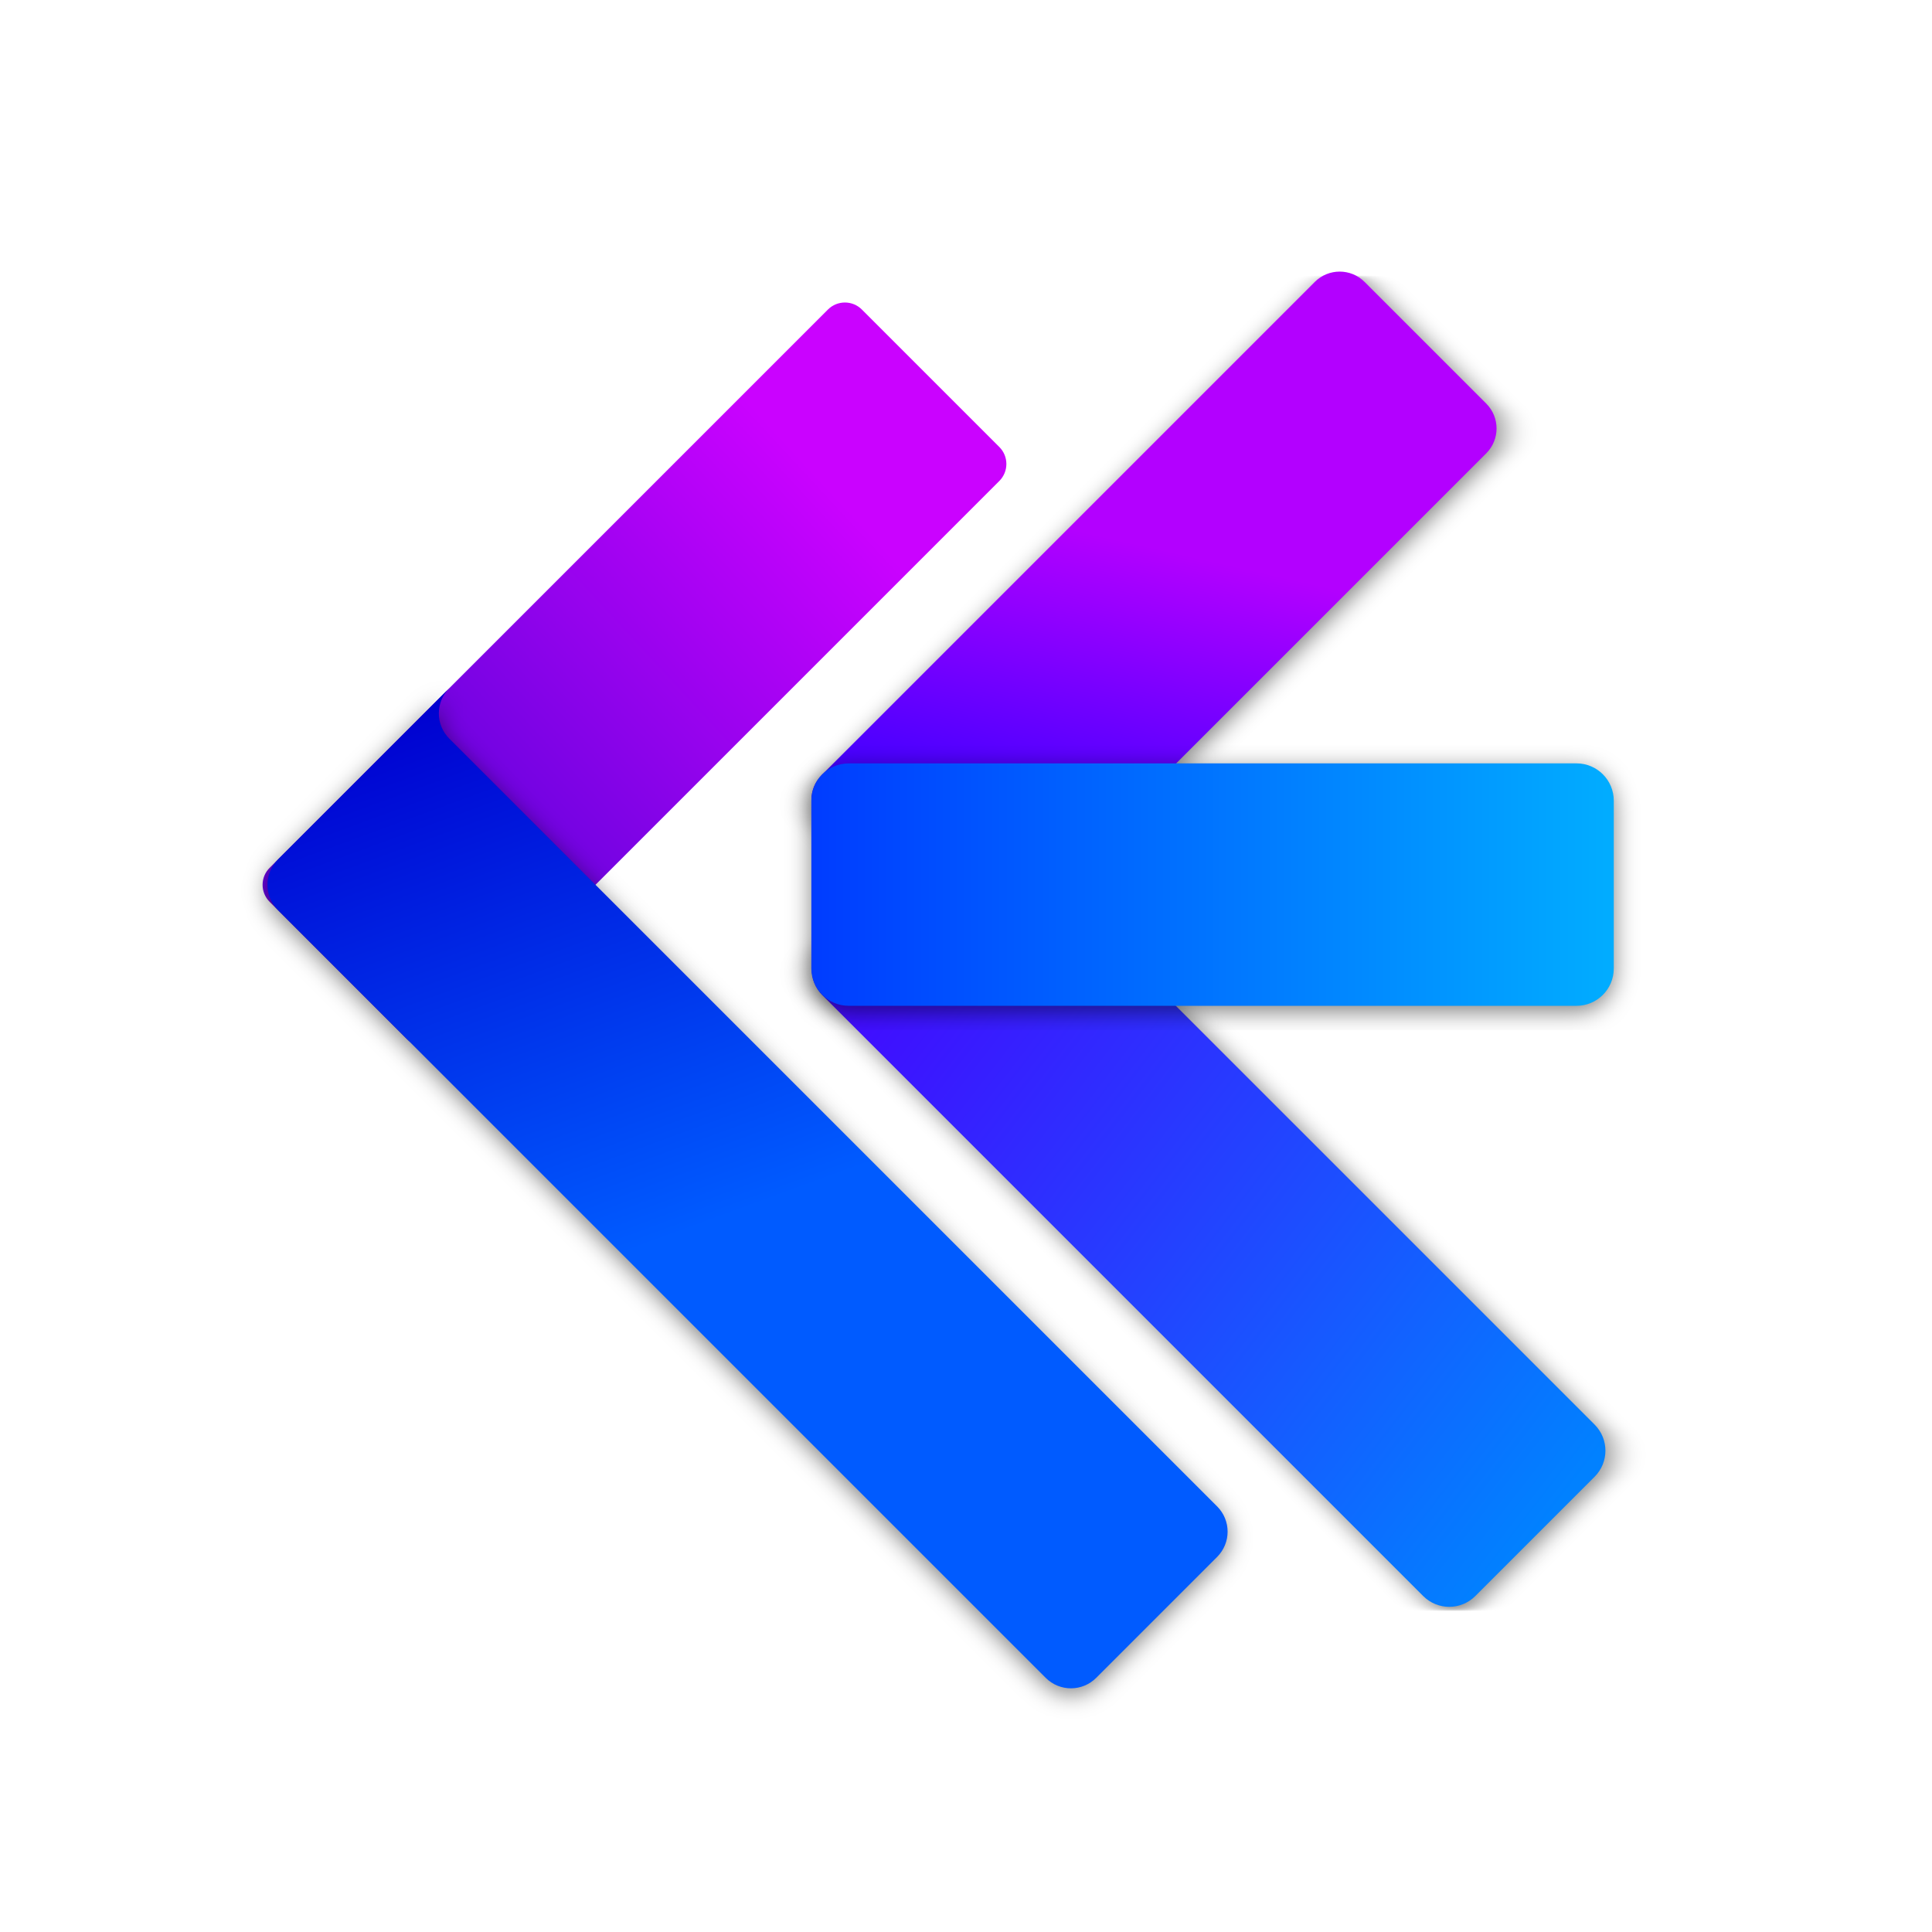
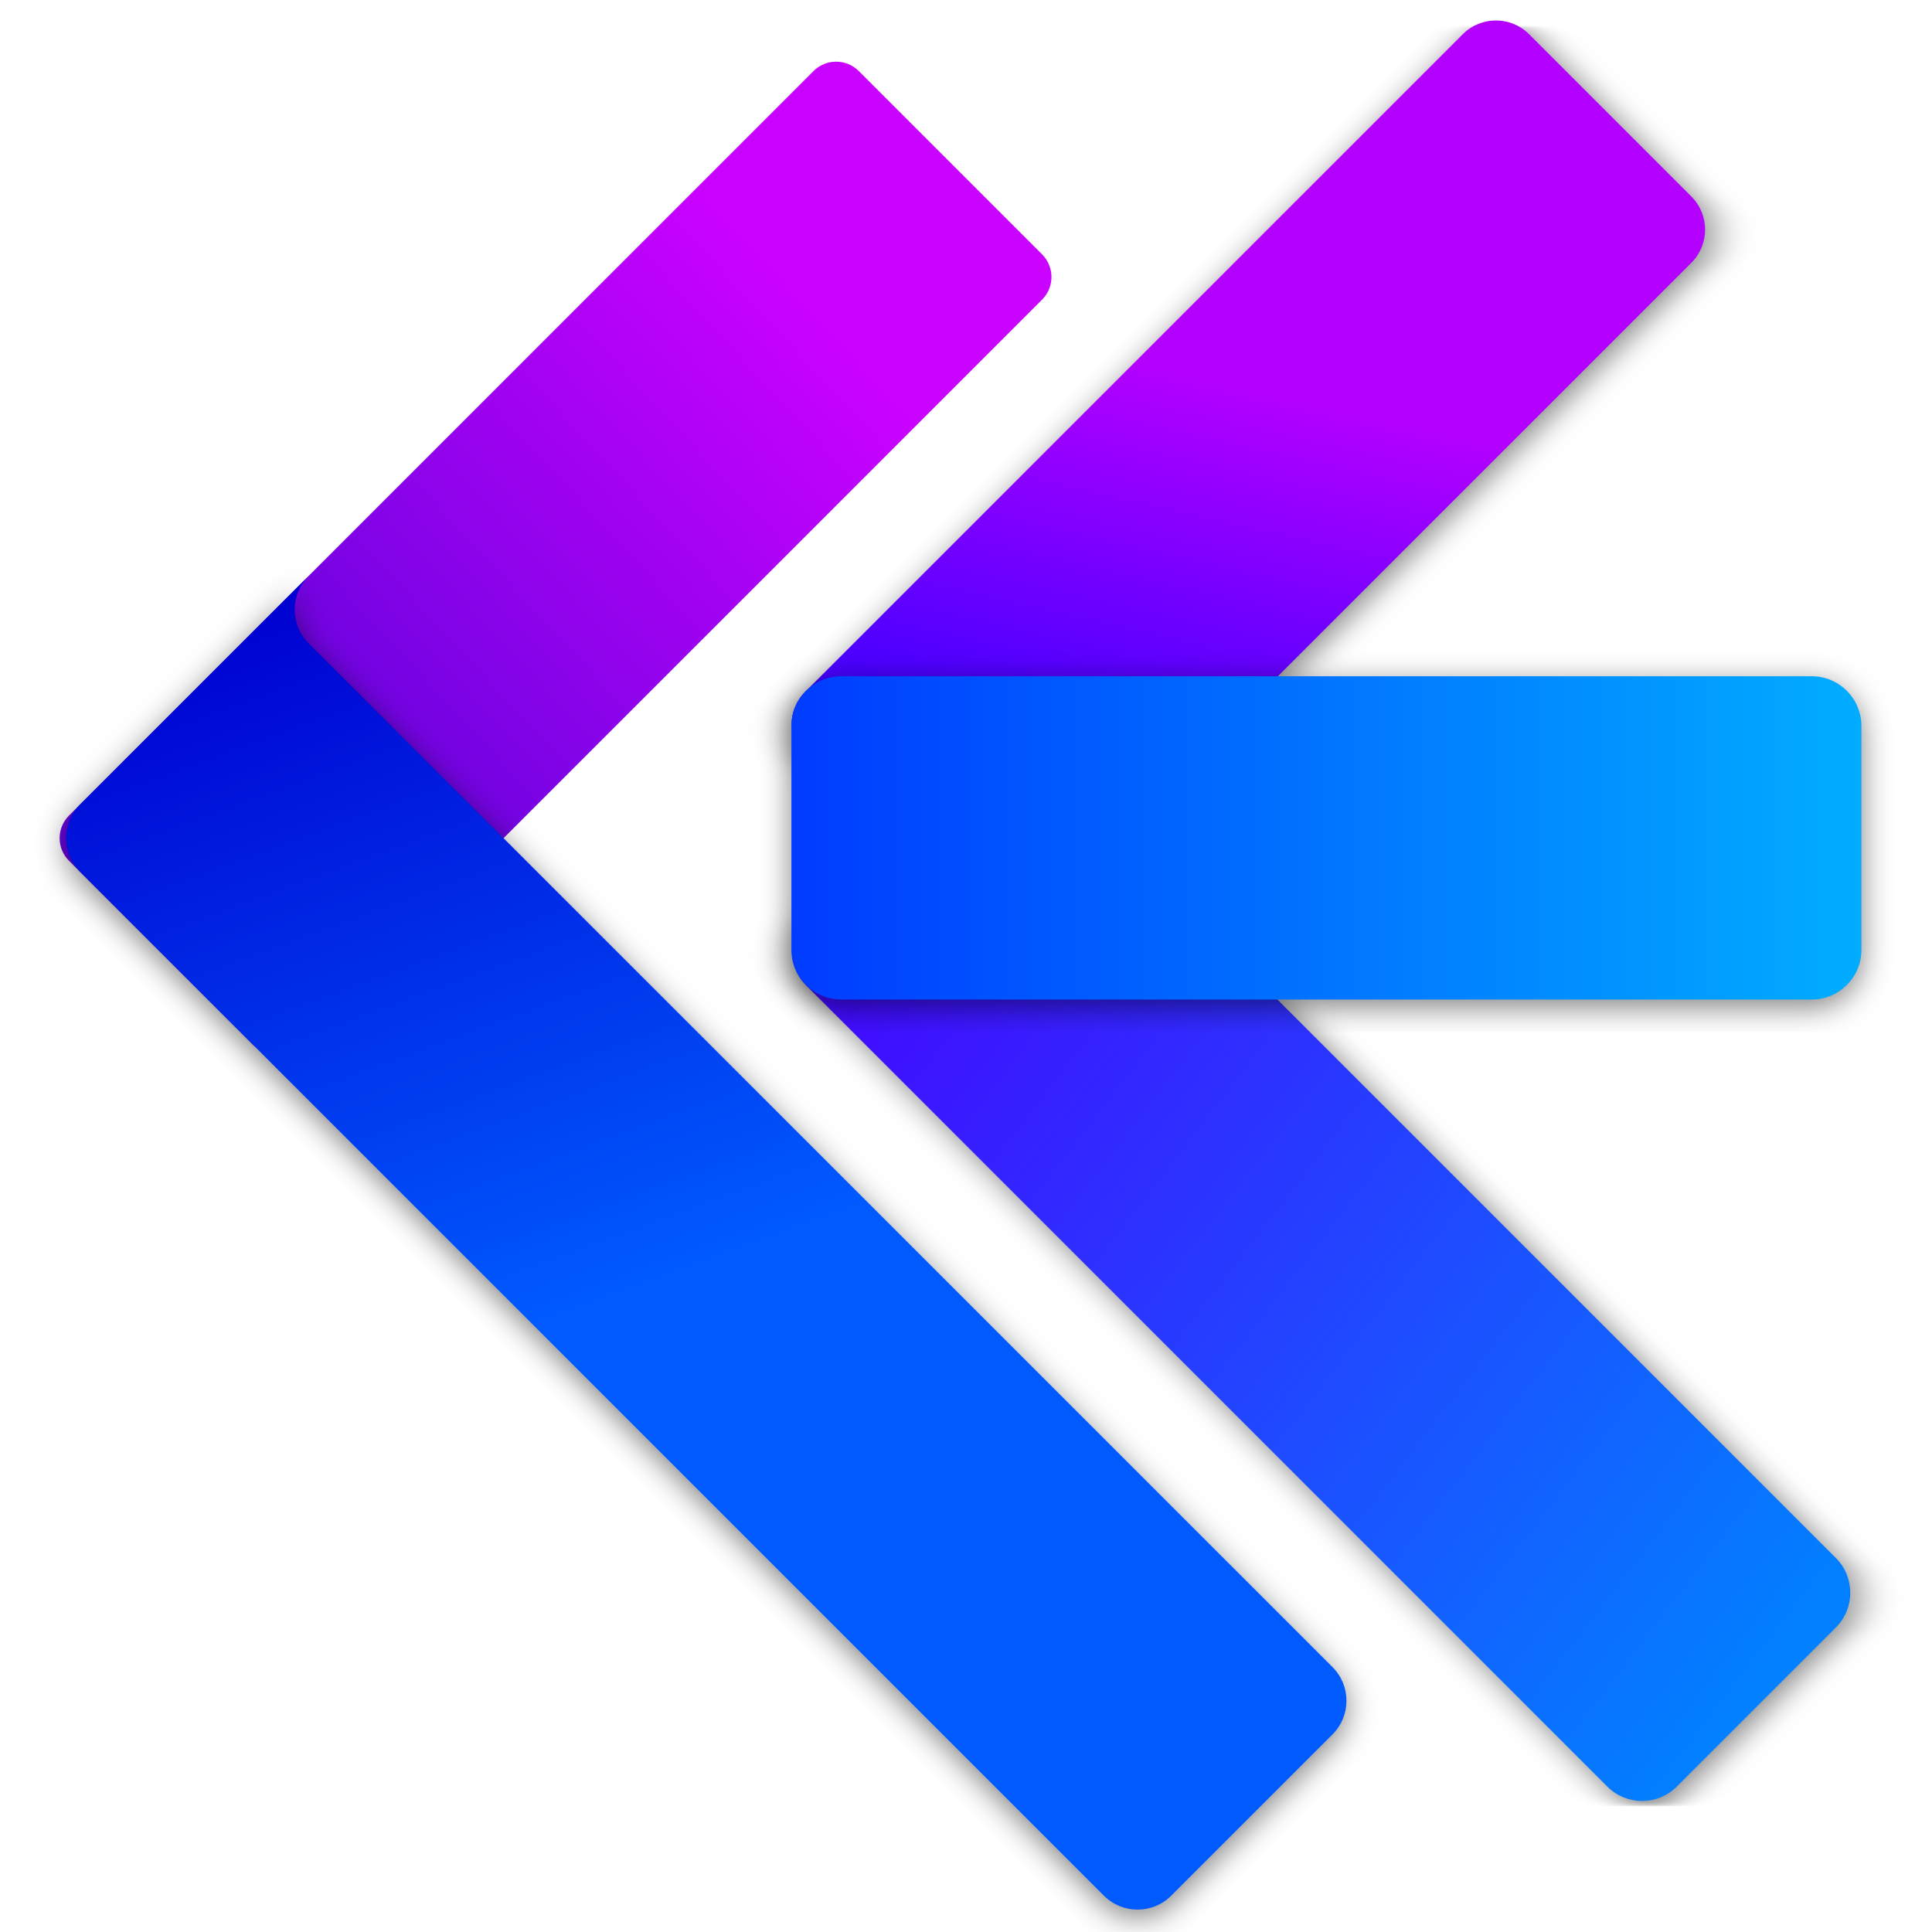
<svg xmlns="http://www.w3.org/2000/svg" xmlns:xlink="http://www.w3.org/1999/xlink" version="1.1" id="svg2" width="640" height="640" viewBox="0 0 640 640">
  <defs id="defs6">
    <linearGradient id="linearGradient941">
      <stop style="stop-color:#ca02ff;stop-opacity:1" offset="0" id="stop937" />
      <stop style="stop-color:#6803de;stop-opacity:1" offset="1" id="stop939" />
    </linearGradient>
    <linearGradient id="linearGradient3288">
      <stop style="stop-color:#003cff;stop-opacity:1" offset="0" id="stop3284" />
      <stop style="stop-color:#01adff;stop-opacity:1" offset="1" id="stop3286" />
    </linearGradient>
    <linearGradient id="linearGradient3274">
      <stop style="stop-color:#0181ff;stop-opacity:1" offset="0" id="stop3270" />
      <stop style="stop-color:#4602ff;stop-opacity:1" offset="1" id="stop3272" />
    </linearGradient>
    <linearGradient id="linearGradient3266">
      <stop style="stop-color:#0000ff;stop-opacity:1;" offset="0" id="stop3262" />
      <stop style="stop-color:#b300ff;stop-opacity:1" offset="1" id="stop3264" />
    </linearGradient>
    <linearGradient id="linearGradient3250">
      <stop style="stop-color:#0002d1;stop-opacity:1" offset="0" id="stop3246" />
      <stop style="stop-color:#005bff;stop-opacity:1" offset="1" id="stop3248" />
    </linearGradient>
    <linearGradient id="linearGradient883">
      <stop style="stop-color:#eb02ff;stop-opacity:1" offset="0" id="stop879" />
      <stop style="stop-color:#0803ff;stop-opacity:1" offset="1" id="stop881" />
    </linearGradient>
    <linearGradient xlink:href="#linearGradient883" id="linearGradient903" x1="152.064" y1="87.701" x2="81.735" y2="87.701" gradientUnits="userSpaceOnUse" gradientTransform="translate(-11.84093,12.85421)" />
    <filter style="color-interpolation-filters:sRGB;" id="filter2952">
      <feFlood flood-opacity="0.498" flood-color="rgb(0,0,0)" result="flood" id="feFlood2942" />
      <feComposite in="flood" in2="SourceGraphic" operator="in" result="composite1" id="feComposite2944" />
      <feGaussianBlur in="composite1" stdDeviation="1" result="blur" id="feGaussianBlur2946" />
      <feOffset dx="0.5" dy="0.5" result="offset" id="feOffset2948" />
      <feComposite in="SourceGraphic" in2="offset" operator="over" result="composite2" id="feComposite2950" />
    </filter>
    <filter style="color-interpolation-filters:sRGB;" id="filter2964">
      <feFlood flood-opacity="0.498" flood-color="rgb(0,0,0)" result="flood" id="feFlood2954" />
      <feComposite in="flood" in2="SourceGraphic" operator="in" result="composite1" id="feComposite2956" />
      <feGaussianBlur in="composite1" stdDeviation="1" result="blur" id="feGaussianBlur2958" />
      <feOffset dx="0.5" dy="0.5" result="offset" id="feOffset2960" />
      <feComposite in="SourceGraphic" in2="offset" operator="over" result="composite2" id="feComposite2962" />
    </filter>
    <filter style="color-interpolation-filters:sRGB;" id="filter2976">
      <feFlood flood-opacity="0.498" flood-color="rgb(0,0,0)" result="flood" id="feFlood2966" />
      <feComposite in="flood" in2="SourceGraphic" operator="in" result="composite1" id="feComposite2968" />
      <feGaussianBlur in="composite1" stdDeviation="1" result="blur" id="feGaussianBlur2970" />
      <feOffset dx="0.5" dy="0.5" result="offset" id="feOffset2972" />
      <feComposite in="SourceGraphic" in2="offset" operator="over" result="composite2" id="feComposite2974" />
    </filter>
    <filter style="color-interpolation-filters:sRGB;" id="filter2988">
      <feFlood flood-opacity="0.498" flood-color="rgb(0,0,0)" result="flood" id="feFlood2978" />
      <feComposite in="flood" in2="SourceGraphic" operator="in" result="composite1" id="feComposite2980" />
      <feGaussianBlur in="composite1" stdDeviation="1" result="blur" id="feGaussianBlur2982" />
      <feOffset dx="0.5" dy="0.5" result="offset" id="feOffset2984" />
      <feComposite in="SourceGraphic" in2="offset" operator="over" result="composite2" id="feComposite2986" />
    </filter>
    <filter style="color-interpolation-filters:sRGB;" id="filter3000">
      <feFlood flood-opacity="0.498" flood-color="rgb(0,0,0)" result="flood" id="feFlood2990" />
      <feComposite in="flood" in2="SourceGraphic" operator="in" result="composite1" id="feComposite2992" />
      <feGaussianBlur in="composite1" stdDeviation="1" result="blur" id="feGaussianBlur2994" />
      <feOffset dx="0.5" dy="0.5" result="offset" id="feOffset2996" />
      <feComposite in="SourceGraphic" in2="offset" operator="over" result="composite2" id="feComposite2998" />
    </filter>
    <linearGradient xlink:href="#linearGradient3250" id="linearGradient3252" x1="100.607" y1="405.639" x2="273.888" y2="485.945" gradientUnits="userSpaceOnUse" gradientTransform="matrix(0.1870887,0.1870887,-0.1870887,0.1870887,98.55575,-34.88439)" />
    <linearGradient xlink:href="#linearGradient3266" id="linearGradient3268" x1="57.389" y1="64.524" x2="91.03" y2="43.277" gradientUnits="userSpaceOnUse" gradientTransform="translate(-75.62536,43.36031)" />
    <linearGradient xlink:href="#linearGradient3274" id="linearGradient3276" x1="68.013" y1="148.083" x2="57.389" y2="67.17" gradientUnits="userSpaceOnUse" gradientTransform="translate(-86.15247,29.94462)" />
    <linearGradient xlink:href="#linearGradient883" id="linearGradient3280" x1="64.636" y1="83.474" x2="149.031" y2="83.474" gradientUnits="userSpaceOnUse" />
    <linearGradient xlink:href="#linearGradient3288" id="linearGradient3290" x1="49.636" y1="81.584" x2="119.966" y2="81.584" gradientUnits="userSpaceOnUse" gradientTransform="translate(25.7967,-6.750286)" />
    <filter style="color-interpolation-filters:sRGB;" id="filter3446">
      <feFlood flood-opacity="0.498" flood-color="rgb(0,0,0)" result="flood" id="feFlood3436" />
      <feComposite in="flood" in2="SourceGraphic" operator="in" result="composite1" id="feComposite3438" />
      <feGaussianBlur in="composite1" stdDeviation="1" result="blur" id="feGaussianBlur3440" />
      <feOffset dx="2.77556e-17" dy="0.5" result="offset" id="feOffset3442" />
      <feComposite in="SourceGraphic" in2="offset" operator="over" result="composite2" id="feComposite3444" />
    </filter>
    <filter style="color-interpolation-filters:sRGB;" id="filter3842">
      <feFlood flood-opacity="0.498" flood-color="rgb(0,0,0)" result="flood" id="feFlood3832" />
      <feComposite in="flood" in2="SourceGraphic" operator="in" result="composite1" id="feComposite3834" />
      <feGaussianBlur in="composite1" stdDeviation="1" result="blur" id="feGaussianBlur3836" />
      <feOffset dx="2.77556e-17" dy="0.5" result="offset" id="feOffset3838" />
      <feComposite in="SourceGraphic" in2="offset" operator="over" result="composite2" id="feComposite3840" />
    </filter>
    <filter style="color-interpolation-filters:sRGB;" id="filter3854">
      <feFlood flood-opacity="0.498" flood-color="rgb(0,0,0)" result="flood" id="feFlood3844" />
      <feComposite in="flood" in2="SourceGraphic" operator="in" result="composite1" id="feComposite3846" />
      <feGaussianBlur in="composite1" stdDeviation="1" result="blur" id="feGaussianBlur3848" />
      <feOffset dx="2.77556e-17" dy="0.5" result="offset" id="feOffset3850" />
      <feComposite in="SourceGraphic" in2="offset" operator="over" result="composite2" id="feComposite3852" />
    </filter>
    <filter style="color-interpolation-filters:sRGB;" id="filter3866">
      <feFlood flood-opacity="0.498" flood-color="rgb(0,0,0)" result="flood" id="feFlood3856" />
      <feComposite in="flood" in2="SourceGraphic" operator="in" result="composite1" id="feComposite3858" />
      <feGaussianBlur in="composite1" stdDeviation="1" result="blur" id="feGaussianBlur3860" />
      <feOffset dx="2.77556e-17" dy="0.5" result="offset" id="feOffset3862" />
      <feComposite in="SourceGraphic" in2="offset" operator="over" result="composite2" id="feComposite3864" />
    </filter>
    <filter style="color-interpolation-filters:sRGB;" id="filter3878">
      <feFlood flood-opacity="0.498" flood-color="rgb(0,0,0)" result="flood" id="feFlood3868" />
      <feComposite in="flood" in2="SourceGraphic" operator="in" result="composite1" id="feComposite3870" />
      <feGaussianBlur in="composite1" stdDeviation="1" result="blur" id="feGaussianBlur3872" />
      <feOffset dx="2.77556e-17" dy="0.5" result="offset" id="feOffset3874" />
      <feComposite in="SourceGraphic" in2="offset" operator="over" result="composite2" id="feComposite3876" />
    </filter>
-     <linearGradient xlink:href="#linearGradient941" id="linearGradient929" x1="62.348" y1="44.469" x2="58.869" y2="106.878" gradientUnits="userSpaceOnUse" gradientTransform="matrix(1,0,0,0.6907552,21.32294,-56.77439)" />
+     <linearGradient xlink:href="#linearGradient941" id="linearGradient929" x1="62.348" y1="44.469" x2="58.869" y2="106.878" gradientUnits="userSpaceOnUse" gradientTransform="matrix(1.333476,0,0,0.9211056,-11.13079,-77.22444)" />
  </defs>
  <g id="g10">
    <g id="layer1" transform="matrix(3.779528,0,0,3.779528,-16.32823,10.19652)">
-       <rect style="fill:url(#linearGradient929);fill-opacity:1;stroke-width:0;stroke-linecap:round;stroke-linejoin:round;paint-order:stroke fill markers" id="rect921" width="21.248" height="73.411" x="71.642" y="-39.194" ry="2.105" transform="rotate(45)" />
-       <path id="rect3124" style="opacity:1;fill:url(#linearGradient3252);fill-opacity:1;stroke:#000000;stroke-width:0;stroke-linecap:round;stroke-linejoin:round;stroke-opacity:0;paint-order:stroke fill markers;filter:url(#filter3842)" d="m 43.703,57.613 -2.215,2.215 -2.215,2.215 -7.558,7.558 -3.035,3.035 c -1.227,1.227 -1.227,3.204 2e-6,4.431 l 10.594,10.594 56.696,56.696 c 1.227,1.227 3.204,1.227 4.431,0 l 10.594,-10.594 c 1.227,-1.227 1.227,-3.204 0,-4.431 L 56.512,74.853 47.534,65.875 43.703,62.044 c -1.227,-1.227 -1.227,-3.204 -2e-6,-4.431 z" />
-       <rect style="opacity:1;fill:url(#linearGradient3276);fill-opacity:1;stroke-width:0;stroke-linecap:round;stroke-linejoin:round;paint-order:stroke fill markers;filter:url(#filter3878)" id="rect3256" width="21.248" height="80.913" x="-28.763" y="97.115" ry="3.229" transform="rotate(-45,4.750038,-34.51452)" />
-       <rect style="opacity:1;fill:url(#linearGradient3268);fill-opacity:1;stroke-width:0;stroke-linecap:round;stroke-linejoin:round;paint-order:stroke fill markers;filter:url(#filter3866)" id="rect3258" width="67.282" height="21.248" x="-18.236" y="86.637" ry="3.081" transform="rotate(-45,4.750038,-34.51452)" />
-       <rect style="opacity:1;fill:url(#linearGradient3290);fill-opacity:1;fill-rule:nonzero;stroke-width:0;stroke-linecap:round;stroke-linejoin:round;paint-order:stroke fill markers;filter:url(#filter3446)" id="rect3282" width="70.329" height="21.248" x="75.433" y="64.21" ry="3.267" />
+       <rect style="fill:url(#linearGradient929);fill-opacity:1;stroke-width:0;stroke-linecap:round;stroke-linejoin:round;paint-order:stroke fill markers" id="rect921" width="28.333" height="97.892" x="55.968" y="-53.782" ry="2.807" transform="rotate(45)" />
+       <path id="rect3124" style="opacity:1;fill:url(#linearGradient3252);fill-opacity:1;stroke:#000000;stroke-width:0;stroke-linecap:round;stroke-linejoin:round;stroke-opacity:0;paint-order:stroke fill markers;filter:url(#filter3842)" d="m 43.703,57.613 -2.215,2.215 -2.215,2.215 -7.558,7.558 -3.035,3.035 c -1.227,1.227 -1.227,3.204 2e-6,4.431 l 10.594,10.594 56.696,56.696 c 1.227,1.227 3.204,1.227 4.431,0 l 10.594,-10.594 c 1.227,-1.227 1.227,-3.204 0,-4.431 L 56.512,74.853 47.534,65.875 43.703,62.044 c -1.227,-1.227 -1.227,-3.204 -2e-6,-4.431 z" transform="matrix(1.333476,0,0,1.333476,-26.90348,-29.04905)" />
+       <rect style="opacity:1;fill:url(#linearGradient3276);fill-opacity:1;stroke-width:0;stroke-linecap:round;stroke-linejoin:round;paint-order:stroke fill markers;filter:url(#filter3878)" id="rect3256" width="21.248" height="80.913" x="-28.763" y="97.115" ry="3.229" transform="matrix(0.9429099,-0.9429099,0.9429099,0.9429099,7.495809,-38.0504)" />
+       <rect style="opacity:1;fill:url(#linearGradient3268);fill-opacity:1;stroke-width:0;stroke-linecap:round;stroke-linejoin:round;paint-order:stroke fill markers;filter:url(#filter3866)" id="rect3258" width="67.282" height="21.248" x="-18.236" y="86.637" ry="3.081" transform="matrix(0.9429099,-0.9429099,0.9429099,0.9429099,7.495809,-38.0504)" />
+       <rect style="opacity:1;fill:url(#linearGradient3290);fill-opacity:1;fill-rule:nonzero;stroke-width:0;stroke-linecap:round;stroke-linejoin:round;paint-order:stroke fill markers;filter:url(#filter3446)" id="rect3282" width="70.329" height="21.248" x="75.433" y="64.21" ry="3.267" transform="matrix(1.333476,0,0,1.333476,-26.90348,-29.04905)" />
    </g>
  </g>
</svg>
